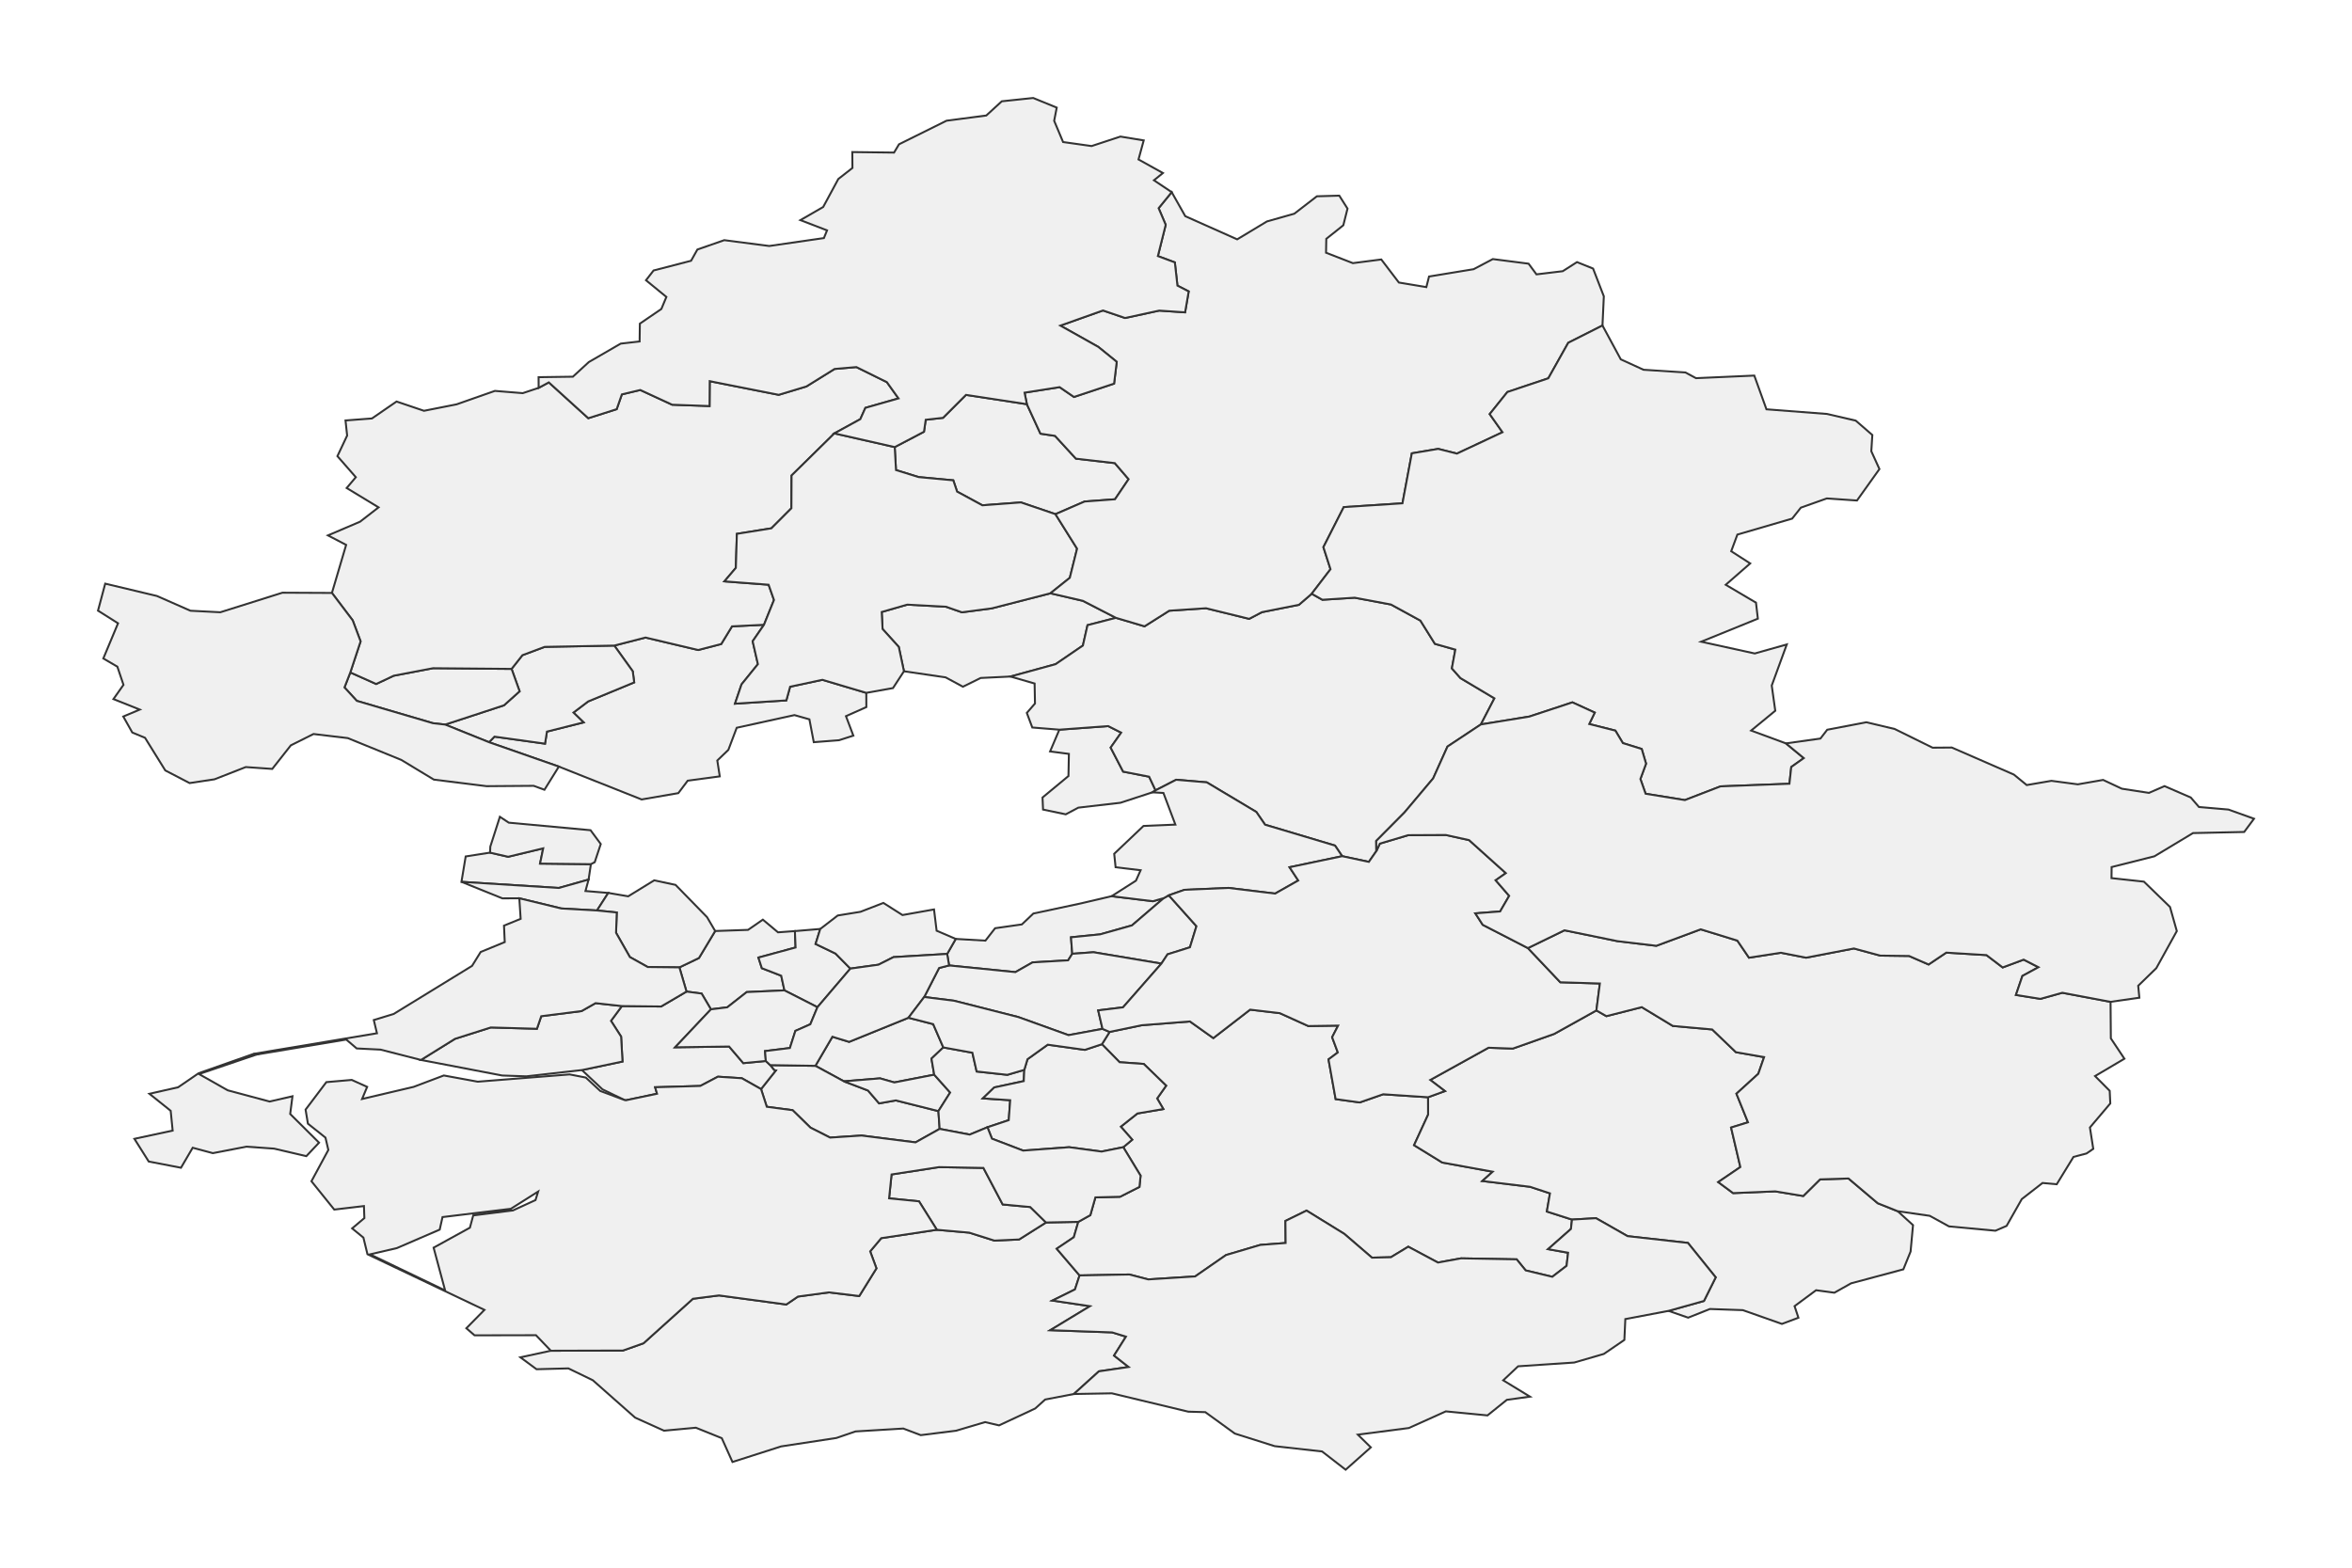
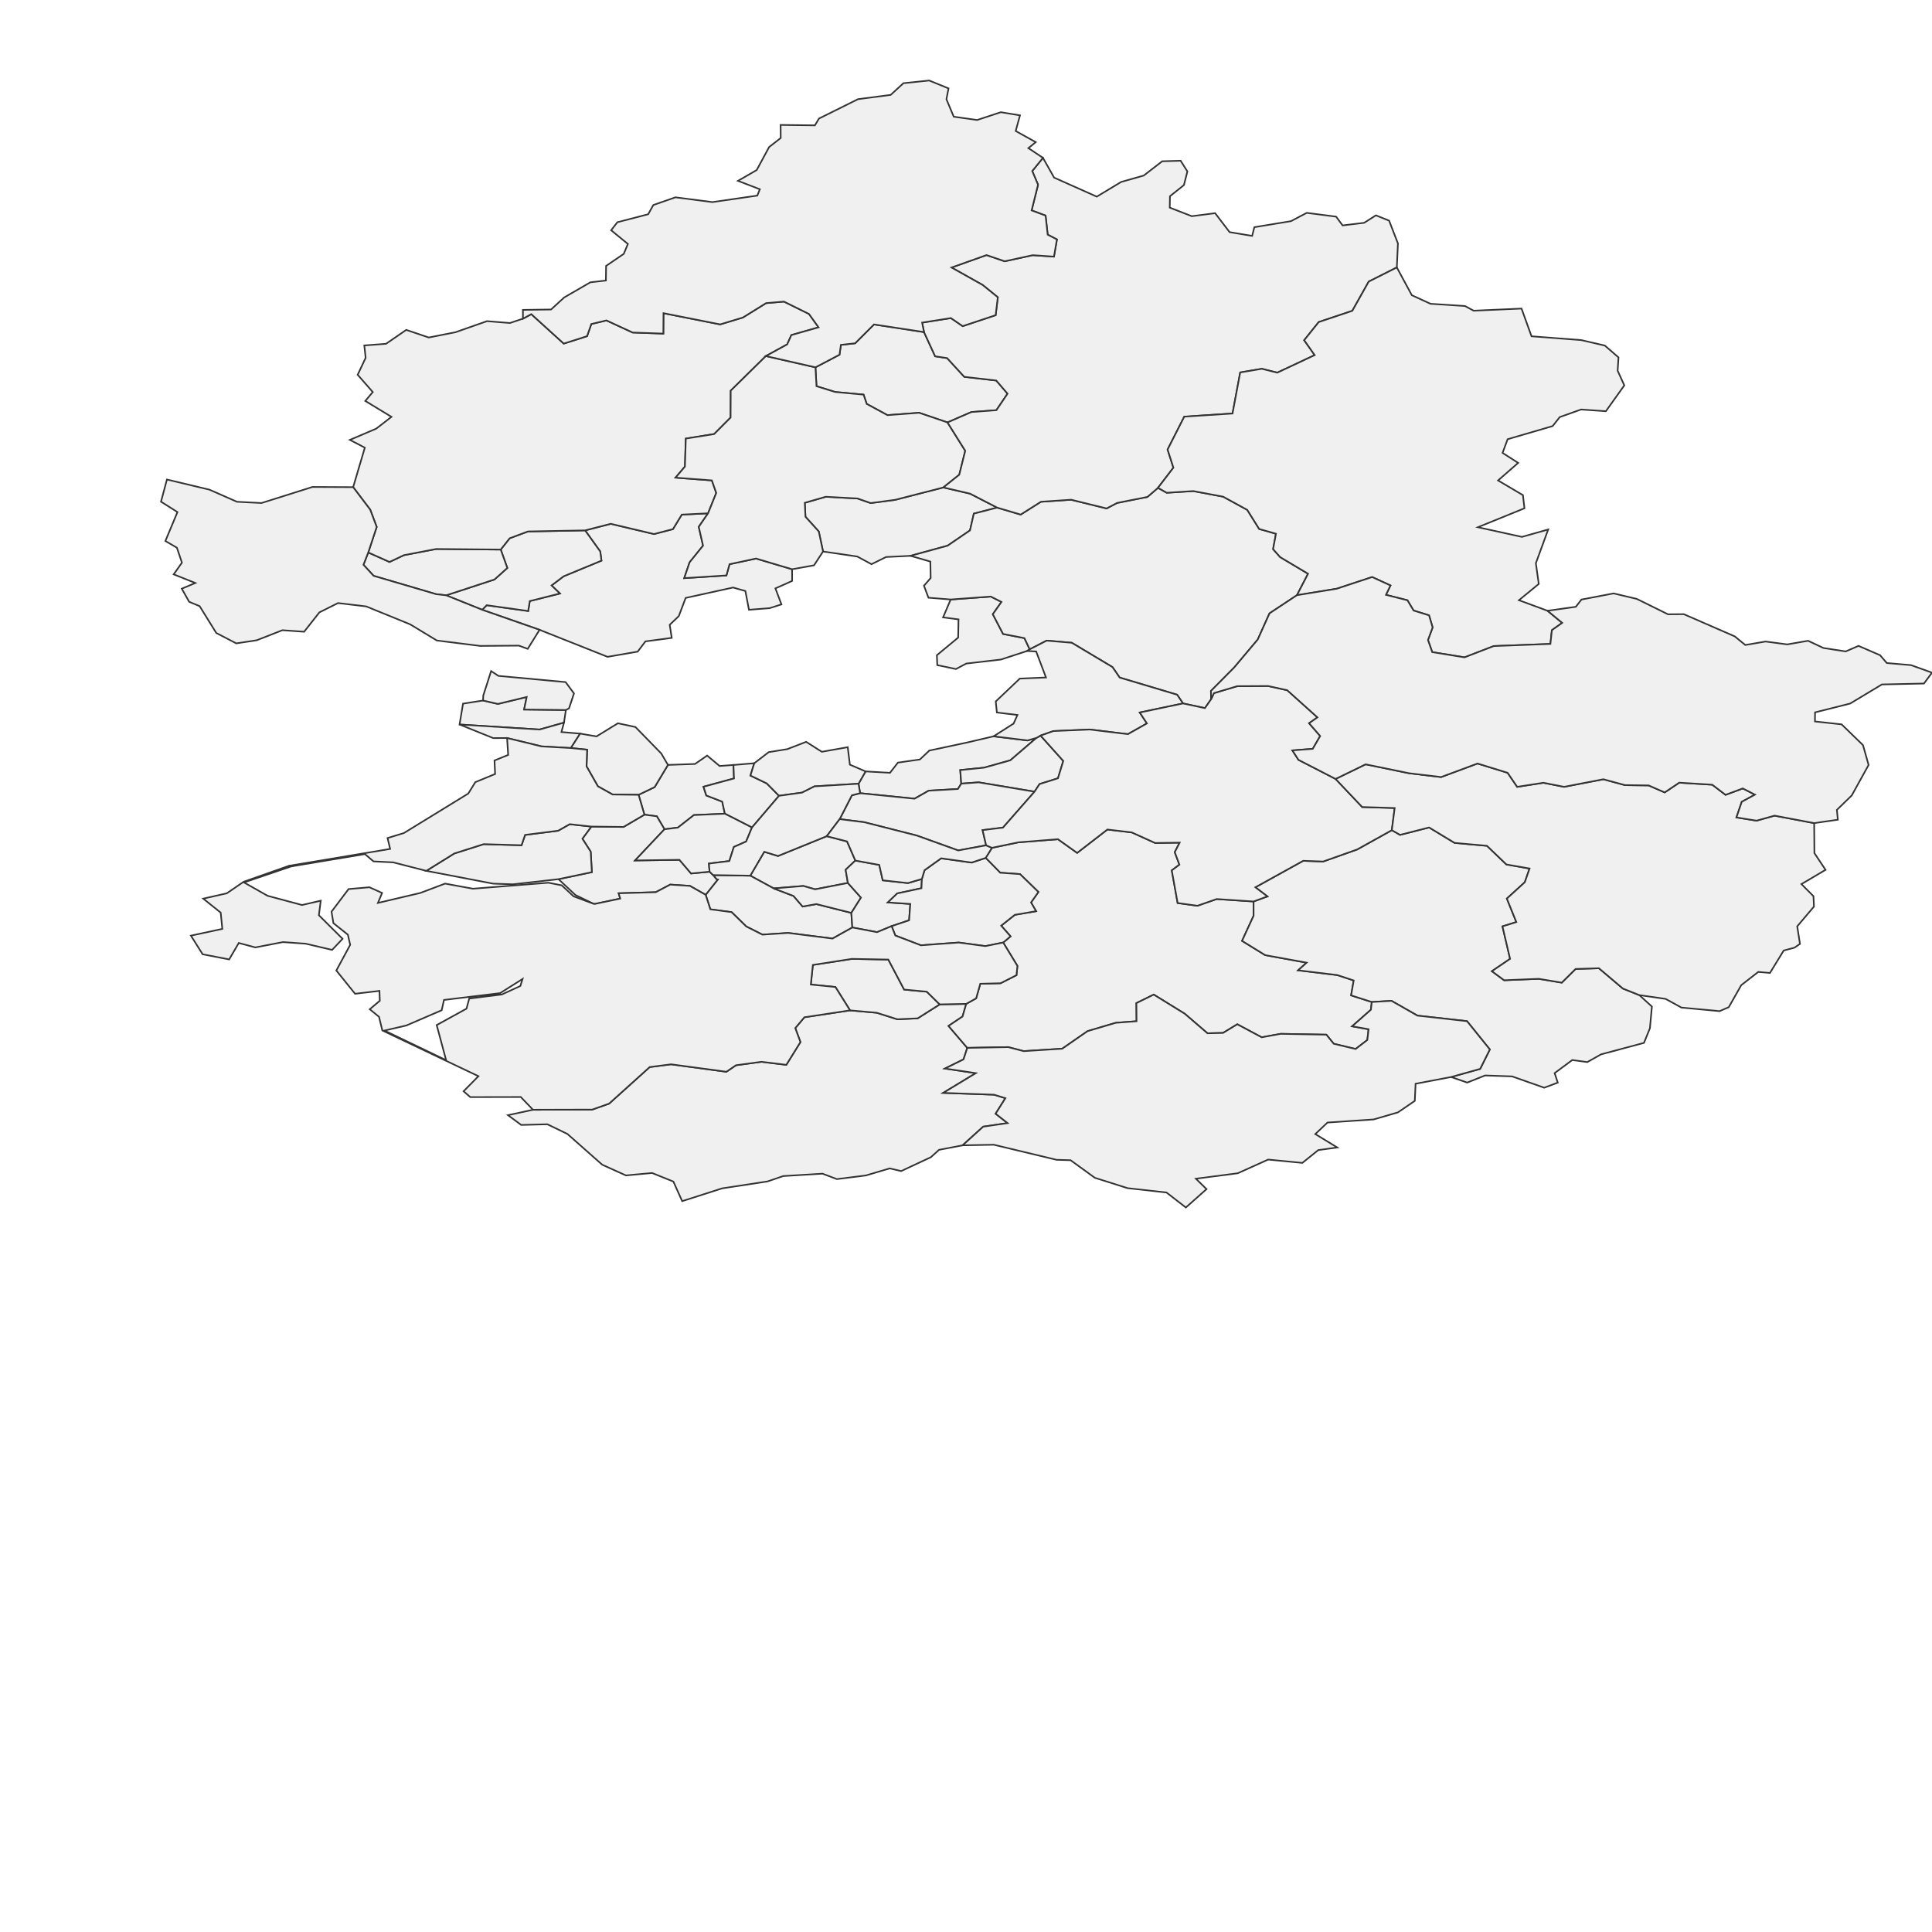
- <svg xmlns="http://www.w3.org/2000/svg" width="1200" height="800">
+ <svg xmlns="http://www.w3.org/2000/svg" width="1200" height="1200" viewBox="0 0 1100 1200">
  <style>
.region-path { stroke: #333; }
.sido { stroke-width: 2; fill: #e0e0e0; }
.sigungu { stroke-width: 1; fill: #f0f0f0; }
</style>
  <path id="31011" data-region="수원시 장안구" data-code="31011" d="M 481.28 534.51 L 476.12 522.62 L 463.49 519.37 L 433.23 531.67 L 424.69 529.06 L 416.02 543.90 L 430.57 551.81 L 449.01 550.30 L 456.29 552.38 L 476.64 548.42 L 475.24 540.21 L 481.28 534.51 Z" fill="#f0f0f0" stroke="#333" class="region-path sigungu" />
  <path id="31012" data-region="수원시 권선구" data-code="31012" d="M 416.02 543.90 L 392.96 543.54 L 394.73 545.79 L 395.00 546.03 L 395.00 546.03 L 395.03 546.07 L 395.68 546.29 L 395.80 546.31 L 388.29 555.77 L 391.21 564.79 L 404.40 566.54 L 413.50 575.44 L 423.52 580.52 L 439.59 579.47 L 467.11 582.96 L 479.41 576.08 L 478.78 567.01 L 457.08 561.54 L 448.52 563.06 L 442.86 556.50 L 430.57 551.81 L 416.02 543.90 Z" fill="#f0f0f0" stroke="#333" class="region-path sigungu" />
  <path id="31013" data-region="수원시 팔달구" data-code="31013" d="M 478.78 567.01 L 484.77 557.53 L 476.64 548.42 L 456.29 552.38 L 449.01 550.30 L 430.57 551.81 L 442.86 556.50 L 448.52 563.06 L 457.08 561.54 L 478.78 567.01 Z" fill="#f0f0f0" stroke="#333" class="region-path sigungu" />
  <path id="31014" data-region="수원시 영통구" data-code="31014" d="M 522.59 545.96 L 513.95 548.49 L 498.29 546.78 L 496.12 537.21 L 481.28 534.51 L 475.24 540.21 L 476.64 548.42 L 484.77 557.53 L 478.78 567.01 L 479.41 576.08 L 494.74 578.99 L 503.80 575.25 L 514.67 571.61 L 515.41 561.45 L 501.47 560.51 L 507.27 554.93 L 522.33 551.70 L 522.59 545.96 Z" fill="#f0f0f0" stroke="#333" class="region-path sigungu" />
  <path id="31021" data-region="성남시 수정구" data-code="31021" d="M 567.17 457.33 L 551.19 461.07 L 527.22 466.18 L 521.37 471.73 L 507.70 473.68 L 502.78 480.01 L 487.63 479.14 L 483.25 486.79 L 484.22 492.67 L 518.06 496.08 L 526.83 491.11 L 544.97 490.06 L 547.06 486.73 L 546.43 478.31 L 561.28 476.81 L 577.54 472.24 L 593.73 458.33 L 588.21 459.90 L 567.17 457.33 Z" fill="#f0f0f0" stroke="#333" class="region-path sigungu" />
  <path id="31022" data-region="성남시 중원구" data-code="31022" d="M 592.56 491.73 L 595.69 487.00 L 607.12 483.41 L 610.43 472.64 L 596.32 456.89 L 593.73 458.33 L 577.54 472.24 L 561.28 476.81 L 546.43 478.31 L 547.06 486.73 L 557.90 485.93 L 592.56 491.73 Z" fill="#f0f0f0" stroke="#333" class="region-path sigungu" />
  <path id="31023" data-region="성남시 분당구" data-code="31023" d="M 592.56 491.73 L 557.90 485.93 L 547.06 486.73 L 544.97 490.06 L 526.83 491.11 L 518.06 496.08 L 484.22 492.67 L 479.13 493.97 L 471.54 508.77 L 486.74 510.68 L 519.53 519.01 L 545.17 528.24 L 562.50 525.04 L 560.30 515.60 L 572.97 514.05 L 592.56 491.73 Z" fill="#f0f0f0" stroke="#333" class="region-path sigungu" />
  <path id="31030" data-region="의정부시" data-code="31030" d="M 535.92 302.76 L 506.03 310.45 L 490.79 312.46 L 482.61 309.61 L 462.87 308.55 L 449.85 312.30 L 450.29 320.99 L 458.56 330.13 L 461.20 342.55 L 482.45 345.66 L 491.29 350.44 L 500.34 345.97 L 515.54 345.24 L 538.57 338.94 L 552.50 329.43 L 554.86 319.03 L 569.37 315.29 L 552.51 306.61 L 535.92 302.76 Z" fill="#f0f0f0" stroke="#333" class="region-path sigungu" />
  <path id="31041" data-region="안양시 만안구" data-code="31041" d="M 405.56 475.14 L 396.95 475.77 L 389.21 469.30 L 381.66 474.52 L 364.88 475.10 L 356.61 488.87 L 346.63 493.66 L 350.25 506.01 L 357.96 507.01 L 362.72 515.07 L 371.05 514.04 L 380.98 506.26 L 400.22 505.40 L 398.58 497.91 L 388.70 494.08 L 386.95 488.66 L 405.91 483.51 L 405.56 475.14 Z" fill="#f0f0f0" stroke="#333" class="region-path sigungu" />
  <path id="31042" data-region="안양시 동안구" data-code="31042" d="M 433.86 494.28 L 426.29 486.61 L 416.11 481.71 L 418.50 474.05 L 405.56 475.14 L 405.91 483.51 L 386.95 488.66 L 388.70 494.08 L 398.58 497.91 L 400.22 505.40 L 417.06 513.98 L 433.86 494.28 Z" fill="#f0f0f0" stroke="#333" class="region-path sigungu" />
  <path id="31051" data-region="부천시 원미구" data-code="31051" d="M 301.48 440.99 L 275.54 440.70 L 277.15 432.91 L 259.27 437.21 L 250.03 435.10 L 237.59 437.05 L 235.44 450.01 L 285.12 453.13 L 300.30 448.86 L 301.48 440.99 Z" fill="#f0f0f0" stroke="#333" class="region-path sigungu" />
  <path id="31052" data-region="부천시 소사구" data-code="31052" d="M 310.34 455.66 L 298.71 454.69 L 300.30 448.86 L 285.12 453.13 L 235.44 450.01 L 256.32 458.44 L 264.96 458.41 L 286.36 463.60 L 304.59 464.62 L 310.34 455.66 Z" fill="#f0f0f0" stroke="#333" class="region-path sigungu" />
  <path id="31053" data-region="부천시 오정구" data-code="31053" d="M 301.30 423.66 L 259.58 419.81 L 255.04 416.82 L 250.16 432.03 L 250.03 435.10 L 259.27 437.21 L 277.15 432.91 L 275.54 440.70 L 301.48 440.99 L 303.43 439.98 L 306.51 430.71 L 301.30 423.66 Z" fill="#f0f0f0" stroke="#333" class="region-path sigungu" />
  <path id="31060" data-region="광명시" data-code="31060" d="M 344.67 451.56 L 333.78 449.24 L 320.52 457.39 L 310.34 455.66 L 304.59 464.62 L 314.67 465.64 L 314.31 476.01 L 321.36 488.40 L 330.47 493.48 L 346.63 493.66 L 356.61 488.87 L 364.88 475.10 L 360.74 468.03 L 344.67 451.56 Z" fill="#f0f0f0" stroke="#333" class="region-path sigungu" />
  <path id="31070" data-region="평택시" data-code="31070" d="M 550.15 623.52 L 533.68 623.84 L 519.96 632.51 L 507.35 633.08 L 494.48 629.02 L 477.98 627.56 L 449.62 631.84 L 443.96 638.57 L 447.16 647.25 L 438.39 661.38 L 422.91 659.50 L 407.13 661.64 L 401.17 665.69 L 366.84 661.06 L 353.53 662.77 L 328.33 685.47 L 317.83 689.19 L 281.04 689.29 L 265.51 692.66 L 273.74 698.72 L 289.99 698.30 L 302.45 704.34 L 324.04 723.42 L 338.78 730.08 L 355.04 728.57 L 368.25 733.90 L 373.71 746.06 L 398.50 738.12 L 426.73 733.81 L 436.49 730.47 L 460.87 728.99 L 469.78 732.36 L 487.80 730.10 L 502.62 725.71 L 509.73 727.38 L 528.19 718.75 L 533.24 714.19 L 547.89 711.37 L 560.67 699.80 L 575.83 697.58 L 568.39 691.75 L 574.47 682.10 L 567.41 679.93 L 535.85 678.81 L 556.10 666.55 L 536.94 663.69 L 548.46 658.00 L 550.80 650.86 L 539.14 637.23 L 547.86 631.37 L 550.15 623.52 Z" fill="#f0f0f0" stroke="#333" class="region-path sigungu" />
  <path id="31080" data-region="동두천시" data-code="31080" d="M 523.92 206.26 L 492.85 201.51 L 481.13 213.22 L 472.30 214.21 L 471.42 220.32 L 456.49 228.15 L 457.14 239.88 L 468.70 243.46 L 486.37 245.11 L 488.32 250.88 L 501.21 257.86 L 520.90 256.39 L 538.50 262.38 L 553.37 255.93 L 568.88 254.78 L 575.81 244.52 L 568.78 236.33 L 548.95 234.06 L 538.27 222.42 L 530.84 221.30 L 523.92 206.26 Z" fill="#f0f0f0" stroke="#333" class="region-path sigungu" />
  <path id="31091" data-region="안산시 상록구" data-code="31091" d="M 362.72 515.07 L 357.96 507.01 L 350.25 506.01 L 337.29 513.62 L 317.30 513.40 L 311.73 520.94 L 316.89 528.99 L 317.61 541.71 L 296.90 546.06 L 307.38 555.90 L 318.66 561.36 L 319.33 561.48 L 335.23 558.14 L 334.25 554.83 L 357.32 554.16 L 366.29 549.44 L 378.50 550.24 L 388.29 555.77 L 395.80 546.31 L 395.68 546.29 L 395.03 546.07 L 395.00 546.03 L 395.00 546.03 L 394.73 545.79 L 392.96 543.54 L 390.73 541.43 L 379.24 542.53 L 372.00 534.05 L 344.45 534.44 L 362.72 515.07 Z" fill="#f0f0f0" stroke="#333" class="region-path sigungu" />
  <path id="31092" data-region="안산시 단원구" data-code="31092" d="M 130.93 538.13 L 129.47 537.78 L 101.31 547.70 L 90.87 554.85 L 76.23 558.16 L 87.08 566.85 L 88.09 576.95 L 68.57 581.14 L 75.88 592.73 L 92.34 595.91 L 98.31 585.70 L 108.59 588.46 L 125.72 585.15 L 139.86 586.15 L 156.29 589.99 L 162.78 583.11 L 148.06 568.47 L 149.22 559.43 L 137.57 562.12 L 116.18 556.39 L 101.54 548.10 L 130.93 538.13 Z M 317.30 513.40 L 303.86 511.91 L 296.69 515.96 L 276.14 518.58 L 273.94 524.99 L 250.41 524.32 L 232.16 530.11 L 214.78 540.90 L 256.23 548.84 L 268.55 549.26 L 296.90 546.06 L 317.61 541.71 L 316.89 528.99 L 311.73 520.94 L 317.30 513.40 Z" fill="#f0f0f0" stroke="#333" class="region-path sigungu" />
  <path id="31101" data-region="고양시 덕양구" data-code="31101" d="M 389.79 318.83 L 373.47 319.63 L 367.97 328.65 L 356.24 331.70 L 329.35 325.34 L 313.41 329.44 L 322.82 342.55 L 323.57 348.23 L 300.09 357.94 L 292.57 363.63 L 297.75 368.64 L 279.05 373.34 L 278.07 379.50 L 252.28 375.91 L 249.51 378.76 L 285.13 391.20 L 327.36 407.97 L 346.08 404.74 L 350.88 398.38 L 367.23 396.19 L 365.97 388.09 L 371.61 382.67 L 375.88 371.38 L 405.33 364.92 L 412.96 367.08 L 415.19 378.74 L 428.07 377.74 L 435.38 375.40 L 431.62 365.47 L 442.01 360.83 L 441.99 353.57 L 419.60 346.91 L 403.12 350.44 L 401.19 357.42 L 375.00 359.09 L 378.34 349.24 L 386.69 338.92 L 384.01 327.23 L 389.79 318.83 Z" fill="#f0f0f0" stroke="#333" class="region-path sigungu" />
  <path id="31103" data-region="고양시 일산동구" data-code="31103" d="M 313.41 329.44 L 277.90 330.10 L 266.54 334.34 L 261.01 341.34 L 265.10 352.78 L 257.14 359.92 L 227.13 369.76 L 249.51 378.76 L 252.28 375.91 L 278.07 379.50 L 279.05 373.34 L 297.75 368.64 L 292.57 363.63 L 300.09 357.94 L 323.57 348.23 L 322.82 342.55 L 313.41 329.44 Z" fill="#f0f0f0" stroke="#333" class="region-path sigungu" />
  <path id="31104" data-region="고양시 일산서구" data-code="31104" d="M 261.01 341.34 L 220.95 340.99 L 200.87 344.82 L 191.93 349.04 L 178.73 343.14 L 175.75 350.80 L 182.05 357.66 L 220.82 369.04 L 227.13 369.76 L 257.14 359.92 L 265.10 352.78 L 261.01 341.34 Z" fill="#f0f0f0" stroke="#333" class="region-path sigungu" />
  <path id="31110" data-region="과천시" data-code="31110" d="M 487.63 479.14 L 477.87 474.95 L 476.54 464.09 L 460.45 466.95 L 450.71 460.77 L 439.04 465.29 L 427.42 467.18 L 418.50 474.05 L 416.11 481.71 L 426.29 486.61 L 433.86 494.28 L 448.18 492.30 L 455.88 488.42 L 483.25 486.79 L 487.63 479.14 Z" fill="#f0f0f0" stroke="#333" class="region-path sigungu" />
  <path id="31120" data-region="구리시" data-code="31120" d="M 589.57 403.31 L 586.30 396.35 L 573.03 393.76 L 566.66 381.50 L 572.03 373.87 L 565.42 370.53 L 540.48 372.36 L 535.76 383.46 L 545.35 384.71 L 545.13 396.01 L 531.90 406.97 L 532.16 413.12 L 543.76 415.55 L 550.16 412.15 L 571.66 409.66 L 587.95 404.33 L 589.57 403.31 Z" fill="#f0f0f0" stroke="#333" class="region-path sigungu" />
  <path id="31130" data-region="남양주시" data-code="31130" d="M 669.24 303.00 L 662.70 308.64 L 643.82 312.39 L 637.34 315.80 L 615.33 310.39 L 596.55 311.65 L 583.95 319.61 L 569.37 315.29 L 554.86 319.03 L 552.50 329.43 L 538.57 338.94 L 515.54 345.24 L 527.86 348.80 L 528.05 359.01 L 523.89 363.80 L 526.68 371.25 L 540.48 372.36 L 565.42 370.53 L 572.03 373.87 L 566.66 381.50 L 573.03 393.76 L 586.30 396.35 L 589.57 403.31 L 600.10 397.91 L 615.68 399.23 L 640.98 414.35 L 645.44 420.85 L 681.13 431.51 L 684.79 436.92 L 698.40 439.82 L 702.21 434.34 L 702.15 429.14 L 716.59 414.59 L 731.21 397.22 L 738.52 380.97 L 755.55 369.69 L 762.46 356.36 L 745.13 346.03 L 740.75 341.09 L 742.52 331.51 L 732.10 328.55 L 724.70 316.69 L 709.68 308.48 L 691.19 305.01 L 674.69 306.06 L 669.24 303.00 Z" fill="#f0f0f0" stroke="#333" class="region-path sigungu" />
  <path id="31140" data-region="오산시" data-code="31140" d="M 533.68 623.84 L 525.63 615.95 L 511.58 614.64 L 501.75 596.00 L 479.10 595.58 L 454.88 599.33 L 453.61 611.52 L 468.88 613.04 L 477.98 627.56 L 494.48 629.02 L 507.35 633.08 L 519.96 632.51 L 533.68 623.84 Z" fill="#f0f0f0" stroke="#333" class="region-path sigungu" />
  <path id="31150" data-region="시흥시" data-code="31150" d="M 304.59 464.62 L 286.36 463.60 L 264.96 458.41 L 265.64 468.89 L 257.14 472.35 L 257.52 480.75 L 245.24 485.80 L 240.85 492.89 L 200.86 517.43 L 190.71 520.53 L 192.32 527.28 L 129.47 537.78 L 130.93 538.13 L 176.66 530.49 L 181.99 535.03 L 194.19 535.63 L 214.78 540.90 L 232.16 530.11 L 250.41 524.32 L 273.94 524.99 L 276.14 518.58 L 296.69 515.96 L 303.86 511.91 L 317.30 513.40 L 337.29 513.62 L 350.25 506.01 L 346.63 493.66 L 330.47 493.48 L 321.36 488.40 L 314.31 476.01 L 314.67 465.64 L 304.59 464.62 Z" fill="#f0f0f0" stroke="#333" class="region-path sigungu" />
  <path id="31160" data-region="군포시" data-code="31160" d="M 400.22 505.40 L 380.98 506.26 L 371.05 514.04 L 362.72 515.07 L 344.45 534.44 L 372.00 534.05 L 379.24 542.53 L 390.73 541.43 L 390.32 536.38 L 403.01 534.81 L 405.81 526.06 L 413.44 522.69 L 417.06 513.98 L 400.22 505.40 Z" fill="#f0f0f0" stroke="#333" class="region-path sigungu" />
  <path id="31170" data-region="의왕시" data-code="31170" d="M 484.22 492.67 L 483.25 486.79 L 455.88 488.42 L 448.18 492.30 L 433.86 494.28 L 417.06 513.98 L 413.44 522.69 L 405.81 526.06 L 403.01 534.81 L 390.32 536.38 L 390.73 541.43 L 392.96 543.54 L 416.02 543.90 L 424.69 529.06 L 433.23 531.67 L 463.49 519.37 L 471.54 508.77 L 479.13 493.97 L 484.22 492.67 Z" fill="#f0f0f0" stroke="#333" class="region-path sigungu" />
  <path id="31180" data-region="하남시" data-code="31180" d="M 684.79 436.92 L 681.13 431.51 L 645.44 420.85 L 640.98 414.35 L 615.68 399.23 L 600.10 397.91 L 589.57 403.31 L 587.95 404.33 L 593.58 404.65 L 599.68 420.80 L 583.42 421.49 L 568.47 435.69 L 569.18 442.55 L 581.95 444.08 L 579.57 449.40 L 567.17 457.33 L 588.21 459.90 L 593.73 458.33 L 596.32 456.89 L 604.30 454.08 L 626.75 453.11 L 650.58 456.00 L 662.37 449.32 L 657.93 442.55 L 684.79 436.92 Z" fill="#f0f0f0" stroke="#333" class="region-path sigungu" />
  <path id="31191" data-region="용인시 처인구" data-code="31191" d="M 728.62 559.93 L 705.70 558.41 L 693.75 562.58 L 681.45 560.88 L 677.81 540.61 L 682.56 537.07 L 679.66 529.30 L 682.71 523.37 L 667.52 523.60 L 652.95 517.01 L 637.81 515.23 L 619.04 529.74 L 607.12 521.25 L 582.54 523.18 L 566.13 526.60 L 562.21 532.87 L 571.24 542.06 L 583.54 542.93 L 594.97 554.03 L 590.38 560.55 L 593.54 565.96 L 580.32 568.21 L 571.84 574.94 L 577.67 581.59 L 573.10 585.43 L 581.93 599.95 L 581.35 605.69 L 571.46 610.71 L 558.87 611.03 L 556.29 620.09 L 550.15 623.52 L 547.86 631.37 L 539.14 637.23 L 550.80 650.86 L 576.20 650.38 L 585.84 652.89 L 609.77 651.37 L 625.51 640.47 L 643.06 635.28 L 655.93 634.31 L 655.83 623.06 L 666.60 617.77 L 685.86 629.65 L 699.98 641.79 L 709.66 641.57 L 718.51 636.20 L 733.65 644.29 L 745.47 642.14 L 773.81 642.65 L 778.40 648.30 L 792.00 651.55 L 799.28 645.96 L 800.05 639.28 L 789.83 637.46 L 801.49 627.16 L 802.04 622.36 L 789.21 618.25 L 790.80 608.97 L 780.65 605.63 L 756.30 602.68 L 761.57 597.93 L 735.83 593.24 L 721.46 584.40 L 728.63 568.82 L 728.62 559.93 Z" fill="#f0f0f0" stroke="#333" class="region-path sigungu" />
  <path id="31192" data-region="용인시 기흥구" data-code="31192" d="M 562.21 532.87 L 553.50 535.75 L 534.56 533.11 L 524.23 540.51 L 522.59 545.96 L 522.33 551.70 L 507.27 554.93 L 501.47 560.51 L 515.41 561.45 L 514.67 571.61 L 503.80 575.25 L 506.10 581.07 L 521.98 587.15 L 545.47 585.43 L 562.04 587.65 L 573.10 585.43 L 577.67 581.59 L 571.84 574.94 L 580.32 568.21 L 593.54 565.96 L 590.38 560.55 L 594.97 554.03 L 583.54 542.93 L 571.24 542.06 L 562.21 532.87 Z" fill="#f0f0f0" stroke="#333" class="region-path sigungu" />
  <path id="31193" data-region="용인시 수지구" data-code="31193" d="M 562.50 525.04 L 545.17 528.24 L 519.53 519.01 L 486.74 510.68 L 471.54 508.77 L 463.49 519.37 L 476.12 522.62 L 481.28 534.51 L 496.12 537.21 L 498.29 546.78 L 513.95 548.49 L 522.59 545.96 L 524.23 540.51 L 534.56 533.11 L 553.50 535.75 L 562.21 532.87 L 566.13 526.60 L 562.50 525.04 Z" fill="#f0f0f0" stroke="#333" class="region-path sigungu" />
  <path id="31200" data-region="파주시" data-code="31200" d="M 425.70 221.16 L 438.94 213.91 L 441.53 208.13 L 458.43 203.31 L 452.48 195.00 L 436.93 187.32 L 425.80 188.28 L 411.43 197.21 L 397.31 201.48 L 362.10 194.52 L 362.01 207.21 L 342.94 206.53 L 326.68 199.01 L 317.27 201.26 L 314.63 208.80 L 300.15 213.41 L 280.01 195.13 L 274.82 197.93 L 266.71 200.63 L 252.50 199.48 L 232.95 206.34 L 216.32 209.63 L 202.33 204.90 L 189.77 213.54 L 176.28 214.56 L 177.11 222.27 L 172.15 232.78 L 181.54 243.51 L 176.88 249.04 L 193.14 258.91 L 183.70 266.23 L 167.33 273.22 L 176.60 278.06 L 169.35 302.58 L 179.95 316.58 L 183.97 327.30 L 178.73 343.14 L 191.93 349.04 L 200.87 344.82 L 220.95 340.99 L 261.01 341.34 L 266.54 334.34 L 277.90 330.10 L 313.41 329.44 L 329.35 325.34 L 356.24 331.70 L 367.97 328.65 L 373.47 319.63 L 389.79 318.83 L 394.89 306.18 L 392.15 298.39 L 369.59 296.68 L 375.43 289.80 L 375.96 272.42 L 393.57 269.60 L 403.78 259.36 L 403.86 242.65 L 425.70 221.16 Z" fill="#f0f0f0" stroke="#333" class="region-path sigungu" />
  <path id="31210" data-region="이천시" data-code="31210" d="M 968.21 618.08 L 958.04 614.02 L 943.12 601.39 L 928.61 601.84 L 920.04 610.33 L 905.75 607.96 L 884.24 608.85 L 876.65 603.23 L 887.94 595.55 L 883.21 575.39 L 891.83 572.72 L 885.94 558.13 L 897.09 547.97 L 900.05 539.46 L 885.67 536.94 L 873.57 525.34 L 853.48 523.54 L 837.65 513.95 L 819.58 518.55 L 814.49 515.63 L 792.99 527.60 L 771.84 535.10 L 759.44 534.66 L 729.73 551.10 L 737.19 556.79 L 728.62 559.93 L 728.63 568.82 L 721.46 584.40 L 735.83 593.24 L 761.57 597.93 L 756.30 602.68 L 780.65 605.63 L 790.80 608.97 L 789.21 618.25 L 802.04 622.36 L 814.29 621.65 L 830.39 630.82 L 861.19 634.27 L 875.36 651.84 L 869.36 663.89 L 851.30 668.95 L 861.30 672.41 L 872.41 667.99 L 889.19 668.57 L 909.14 675.60 L 917.56 672.44 L 915.60 666.53 L 926.57 658.41 L 935.91 659.68 L 944.42 654.89 L 971.10 647.75 L 974.79 638.67 L 976.03 625.19 L 968.21 618.08 Z" fill="#f0f0f0" stroke="#333" class="region-path sigungu" />
  <path id="31220" data-region="안성시" data-code="31220" d="M 802.04 622.36 L 801.49 627.16 L 789.83 637.46 L 800.05 639.28 L 799.28 645.96 L 792.00 651.55 L 778.40 648.30 L 773.81 642.65 L 745.47 642.14 L 733.65 644.29 L 718.51 636.20 L 709.66 641.57 L 699.98 641.79 L 685.86 629.65 L 666.60 617.77 L 655.83 623.06 L 655.93 634.31 L 643.06 635.28 L 625.51 640.47 L 609.77 651.37 L 585.84 652.89 L 576.20 650.38 L 550.80 650.86 L 548.46 658.00 L 536.94 663.69 L 556.10 666.55 L 535.85 678.81 L 567.41 679.93 L 574.47 682.10 L 568.39 691.75 L 575.83 697.58 L 560.67 699.80 L 547.89 711.37 L 567.29 711.02 L 606.24 720.38 L 614.96 720.63 L 630.01 731.55 L 650.33 737.98 L 674.52 740.68 L 686.55 750.00 L 699.40 738.59 L 692.79 732.11 L 718.79 728.73 L 737.67 720.23 L 758.93 722.29 L 768.80 714.34 L 780.61 712.72 L 766.95 704.39 L 774.55 697.23 L 803.18 695.31 L 818.29 690.92 L 828.76 683.77 L 829.25 673.13 L 851.30 668.95 L 869.36 663.89 L 875.36 651.84 L 861.19 634.27 L 830.39 630.82 L 814.29 621.65 L 802.04 622.36 Z" fill="#f0f0f0" stroke="#333" class="region-path sigungu" />
  <path id="31230" data-region="김포시" data-code="31230" d="M 169.35 302.58 L 144.09 302.46 L 112.40 312.44 L 97.16 311.66 L 80.06 304.13 L 53.68 297.84 L 50.00 311.61 L 60.22 318.07 L 52.72 336.02 L 59.88 340.21 L 63.00 349.48 L 57.88 356.74 L 71.31 362.10 L 62.90 365.64 L 67.49 373.80 L 73.99 376.50 L 84.33 393.16 L 96.74 399.61 L 109.45 397.68 L 125.39 391.44 L 138.91 392.38 L 148.37 380.36 L 159.95 374.57 L 177.46 376.66 L 204.77 387.80 L 221.34 397.83 L 248.26 401.19 L 272.28 401.01 L 277.78 403.02 L 285.13 391.20 L 249.51 378.76 L 227.13 369.76 L 220.82 369.04 L 182.05 357.66 L 175.75 350.80 L 178.73 343.14 L 183.97 327.30 L 179.95 316.58 L 169.35 302.58 Z" fill="#f0f0f0" stroke="#333" class="region-path sigungu" />
  <path id="31240" data-region="화성시" data-code="31240" d="M 318.66 561.36 L 306.25 556.72 L 298.89 549.89 L 290.65 548.28 L 243.74 551.99 L 226.44 548.82 L 211.03 554.64 L 184.74 560.82 L 187.32 554.63 L 179.46 551.09 L 166.50 552.22 L 155.91 566.25 L 157.09 573.40 L 166.05 580.53 L 167.52 586.83 L 158.90 602.80 L 170.54 617.25 L 185.68 615.46 L 185.90 621.60 L 179.66 626.86 L 185.41 631.56 L 187.48 640.04 L 247.16 668.44 L 237.93 677.81 L 242.11 681.43 L 273.45 681.37 L 281.04 689.29 L 317.83 689.19 L 328.33 685.47 L 353.53 662.77 L 366.84 661.06 L 401.17 665.69 L 407.13 661.64 L 422.91 659.50 L 438.39 661.38 L 447.16 647.25 L 443.96 638.57 L 449.62 631.84 L 477.98 627.56 L 468.88 613.04 L 453.61 611.52 L 454.88 599.33 L 479.10 595.58 L 501.75 596.00 L 511.58 614.64 L 525.63 615.95 L 533.68 623.84 L 550.15 623.52 L 556.29 620.09 L 558.87 611.03 L 571.46 610.71 L 581.35 605.69 L 581.93 599.95 L 573.10 585.43 L 562.04 587.65 L 545.47 585.43 L 521.98 587.15 L 506.10 581.07 L 503.80 575.25 L 494.74 578.99 L 479.41 576.08 L 467.11 582.96 L 439.59 579.47 L 423.52 580.52 L 413.50 575.44 L 404.40 566.54 L 391.21 564.79 L 388.29 555.77 L 378.50 550.24 L 366.29 549.44 L 357.32 554.16 L 334.25 554.83 L 335.23 558.14 L 319.33 561.48 L 318.66 561.36 Z M 274.56 608.07 L 273.21 612.41 L 261.71 617.69 L 241.44 620.23 L 239.75 626.50 L 221.23 636.69 L 227.10 658.51 L 188.79 640.10 L 202.46 636.92 L 224.34 627.48 L 225.77 621.08 L 260.64 616.85 L 274.56 608.07 Z" fill="#f0f0f0" stroke="#333" class="region-path sigungu" />
  <path id="31250" data-region="광주시" data-code="31250" d="M 779.56 483.82 L 756.49 471.94 L 752.72 466.08 L 765.38 465.12 L 769.99 457.16 L 763.10 449.21 L 768.29 445.57 L 749.53 428.71 L 737.65 426.09 L 718.46 426.19 L 704.00 430.50 L 702.21 434.34 L 698.40 439.82 L 684.79 436.92 L 657.93 442.55 L 662.37 449.32 L 650.58 456.00 L 626.75 453.11 L 604.30 454.08 L 596.32 456.89 L 610.43 472.64 L 607.12 483.41 L 595.69 487.00 L 592.56 491.73 L 572.97 514.05 L 560.30 515.60 L 562.50 525.04 L 566.13 526.60 L 582.54 523.18 L 607.12 521.25 L 619.04 529.74 L 637.81 515.23 L 652.95 517.01 L 667.52 523.60 L 682.71 523.37 L 679.66 529.30 L 682.56 537.07 L 677.81 540.61 L 681.45 560.88 L 693.75 562.58 L 705.70 558.41 L 728.62 559.93 L 737.19 556.79 L 729.73 551.10 L 759.44 534.66 L 771.84 535.10 L 792.99 527.60 L 814.49 515.63 L 816.26 501.88 L 796.08 501.26 L 779.56 483.82 Z" fill="#f0f0f0" stroke="#333" class="region-path sigungu" />
  <path id="31260" data-region="양주시" data-code="31260" d="M 456.49 228.15 L 425.70 221.16 L 403.86 242.65 L 403.78 259.36 L 393.57 269.60 L 375.96 272.42 L 375.43 289.80 L 369.59 296.68 L 392.15 298.39 L 394.89 306.18 L 389.79 318.83 L 384.01 327.23 L 386.69 338.92 L 378.34 349.24 L 375.00 359.09 L 401.19 357.42 L 403.12 350.44 L 419.60 346.91 L 441.99 353.57 L 455.61 351.13 L 461.20 342.55 L 458.56 330.13 L 450.29 320.99 L 449.85 312.30 L 462.87 308.55 L 482.61 309.61 L 490.79 312.46 L 506.03 310.45 L 535.92 302.76 L 545.82 294.86 L 549.53 279.99 L 538.50 262.38 L 520.90 256.39 L 501.21 257.86 L 488.32 250.88 L 486.37 245.11 L 468.70 243.46 L 457.14 239.88 L 456.49 228.15 Z" fill="#f0f0f0" stroke="#333" class="region-path sigungu" />
  <path id="31270" data-region="포천시" data-code="31270" d="M 804.59 133.75 L 797.32 138.39 L 783.91 140.01 L 779.89 134.56 L 761.65 132.21 L 751.85 137.37 L 729.10 141.11 L 727.73 146.51 L 713.71 144.18 L 704.74 132.41 L 690.24 134.28 L 676.55 128.96 L 676.68 121.88 L 685.37 114.95 L 687.51 106.46 L 683.31 99.84 L 671.87 100.17 L 660.37 109.05 L 646.40 113.00 L 631.21 122.14 L 604.73 110.32 L 597.80 98.05 L 591.13 106.24 L 594.74 114.73 L 590.75 130.69 L 599.41 133.90 L 600.73 145.75 L 606.47 148.72 L 604.63 159.39 L 591.44 158.50 L 574.03 162.28 L 562.76 158.43 L 541.00 166.16 L 560.34 177.01 L 569.76 184.65 L 568.41 195.76 L 547.94 202.57 L 540.63 197.56 L 522.73 200.38 L 523.92 206.26 L 530.84 221.30 L 538.27 222.42 L 548.95 234.06 L 568.78 236.33 L 575.81 244.52 L 568.88 254.78 L 553.37 255.93 L 538.50 262.38 L 549.53 279.99 L 545.82 294.86 L 535.92 302.76 L 552.51 306.61 L 569.37 315.29 L 583.95 319.61 L 596.55 311.65 L 615.33 310.39 L 637.34 315.80 L 643.82 312.39 L 662.70 308.64 L 669.24 303.00 L 678.83 290.48 L 675.21 279.22 L 685.58 258.79 L 715.55 256.84 L 720.32 231.33 L 733.77 229.07 L 743.33 231.48 L 766.58 220.57 L 760.05 211.31 L 769.08 200.05 L 789.96 193.05 L 800.13 174.92 L 817.59 166.11 L 818.28 151.22 L 812.80 137.05 L 804.59 133.75 Z" fill="#f0f0f0" stroke="#333" class="region-path sigungu" />
  <path id="31280" data-region="여주시" data-code="31280" d="M 1076.81 511.25 L 1052.21 506.61 L 1041.04 509.73 L 1028.54 507.72 L 1031.84 498.03 L 1040.03 493.57 L 1032.48 489.70 L 1021.78 493.69 L 1013.51 487.39 L 993.00 486.13 L 983.97 492.18 L 974.02 487.84 L 959.32 487.65 L 945.88 484.01 L 921.50 488.71 L 908.64 486.19 L 892.35 488.72 L 886.41 480.00 L 867.72 474.23 L 845.08 482.64 L 825.24 480.28 L 798.20 474.73 L 779.56 483.82 L 796.08 501.26 L 816.26 501.88 L 814.49 515.63 L 819.58 518.55 L 837.65 513.95 L 853.48 523.54 L 873.57 525.34 L 885.67 536.94 L 900.05 539.46 L 897.09 547.97 L 885.94 558.13 L 891.83 572.72 L 883.21 575.39 L 887.94 595.55 L 876.65 603.23 L 884.24 608.85 L 905.75 607.96 L 920.04 610.33 L 928.61 601.84 L 943.12 601.39 L 958.04 614.02 L 968.21 618.08 L 984.56 620.44 L 994.37 625.83 L 1018.07 628.04 L 1023.77 625.58 L 1031.52 611.91 L 1042.10 603.68 L 1049.35 604.33 L 1057.90 590.38 L 1064.53 588.64 L 1067.99 586.27 L 1066.29 575.36 L 1076.68 563.09 L 1076.38 556.65 L 1068.90 549.13 L 1083.88 540.27 L 1076.96 529.89 L 1076.81 511.25 Z" fill="#f0f0f0" stroke="#333" class="region-path sigungu" />
  <path id="31550" data-region="연천군" data-code="31550" d="M 597.80 98.05 L 588.76 92.00 L 593.32 88.29 L 580.87 81.37 L 583.53 71.64 L 571.64 69.69 L 556.94 74.53 L 542.39 72.48 L 537.84 61.65 L 539.15 54.91 L 527.14 50.00 L 511.12 51.69 L 503.21 58.94 L 482.92 61.60 L 458.67 73.64 L 456.15 77.86 L 434.85 77.60 L 434.92 85.71 L 427.71 91.34 L 419.99 105.63 L 408.37 112.33 L 421.96 117.56 L 420.36 121.49 L 392.48 125.53 L 369.53 122.56 L 355.80 127.34 L 352.60 133.07 L 333.45 138.03 L 329.59 143.02 L 339.99 151.53 L 337.42 157.69 L 326.46 165.16 L 326.33 174.25 L 316.69 175.35 L 300.43 184.75 L 292.28 192.23 L 274.79 192.48 L 274.82 197.93 L 280.01 195.13 L 300.15 213.41 L 314.63 208.80 L 317.27 201.26 L 326.68 199.01 L 342.94 206.53 L 362.01 207.21 L 362.10 194.52 L 397.31 201.48 L 411.43 197.21 L 425.80 188.28 L 436.93 187.32 L 452.48 195.00 L 458.43 203.31 L 441.53 208.13 L 438.94 213.91 L 425.70 221.16 L 456.49 228.15 L 471.42 220.32 L 472.30 214.21 L 481.13 213.22 L 492.85 201.51 L 523.92 206.26 L 522.73 200.38 L 540.63 197.56 L 547.94 202.57 L 568.41 195.76 L 569.76 184.65 L 560.34 177.01 L 541.00 166.16 L 562.76 158.43 L 574.03 162.28 L 591.44 158.50 L 604.63 159.39 L 606.47 148.72 L 600.73 145.75 L 599.41 133.90 L 590.75 130.69 L 594.74 114.73 L 591.13 106.24 L 597.80 98.05 Z" fill="#f0f0f0" stroke="#333" class="region-path sigungu" />
  <path id="31570" data-region="가평군" data-code="31570" d="M 895.05 191.66 L 865.31 192.98 L 859.91 190.07 L 838.53 188.69 L 826.93 183.38 L 817.59 166.11 L 800.13 174.92 L 789.96 193.05 L 769.08 200.05 L 760.05 211.31 L 766.58 220.57 L 743.33 231.48 L 733.77 229.07 L 720.32 231.33 L 715.55 256.84 L 685.58 258.79 L 675.21 279.22 L 678.83 290.48 L 669.24 303.00 L 674.69 306.06 L 691.19 305.01 L 709.68 308.48 L 724.70 316.69 L 732.10 328.55 L 742.52 331.51 L 740.75 341.09 L 745.13 346.03 L 762.46 356.36 L 755.55 369.69 L 780.29 365.67 L 802.25 358.42 L 813.64 363.64 L 810.84 369.47 L 824.17 372.84 L 827.99 379.21 L 837.60 382.20 L 839.82 389.70 L 836.94 397.52 L 839.59 405.05 L 859.65 408.29 L 877.81 401.29 L 912.98 399.95 L 913.91 391.41 L 920.30 386.87 L 911.20 379.36 L 893.44 372.81 L 905.75 362.70 L 903.95 349.83 L 911.62 328.87 L 895.29 333.47 L 867.94 327.47 L 896.87 315.71 L 895.91 307.53 L 880.47 298.42 L 892.96 287.52 L 883.27 281.30 L 886.42 272.80 L 914.37 264.65 L 918.80 259.06 L 932.06 254.35 L 947.44 255.41 L 958.89 239.37 L 954.75 230.26 L 955.27 221.98 L 946.81 214.65 L 932.15 211.24 L 901.25 208.87 L 895.05 191.66 Z" fill="#f0f0f0" stroke="#333" class="region-path sigungu" />
  <path id="31580" data-region="양평군" data-code="31580" d="M 911.20 379.36 L 920.30 386.87 L 913.91 391.41 L 912.98 399.95 L 877.81 401.29 L 859.65 408.29 L 839.59 405.05 L 836.94 397.52 L 839.82 389.70 L 837.60 382.20 L 827.99 379.21 L 824.17 372.84 L 810.84 369.47 L 813.64 363.64 L 802.25 358.42 L 780.29 365.67 L 755.55 369.69 L 738.52 380.97 L 731.21 397.22 L 716.59 414.59 L 702.15 429.14 L 702.21 434.34 L 704.00 430.50 L 718.46 426.19 L 737.65 426.09 L 749.53 428.71 L 768.29 445.57 L 763.10 449.21 L 769.99 457.16 L 765.38 465.12 L 752.72 466.08 L 756.49 471.94 L 779.56 483.82 L 798.20 474.73 L 825.24 480.28 L 845.08 482.64 L 867.72 474.23 L 886.41 480.00 L 892.35 488.72 L 908.64 486.19 L 921.50 488.71 L 945.88 484.01 L 959.32 487.65 L 974.02 487.84 L 983.97 492.18 L 993.00 486.13 L 1013.51 487.39 L 1021.78 493.69 L 1032.48 489.70 L 1040.03 493.57 L 1031.84 498.03 L 1028.54 507.72 L 1041.04 509.73 L 1052.21 506.61 L 1076.81 511.25 L 1091.51 509.14 L 1090.92 503.04 L 1100.16 494.06 L 1110.62 475.14 L 1107.14 462.82 L 1093.84 449.91 L 1077.30 448.11 L 1077.36 442.46 L 1099.18 436.98 L 1118.89 425.12 L 1144.99 424.56 L 1150.00 417.80 L 1136.97 413.12 L 1121.92 411.82 L 1117.75 406.97 L 1104.36 401.16 L 1096.40 404.61 L 1082.58 402.48 L 1073.02 398.00 L 1060.10 400.25 L 1046.64 398.46 L 1034.04 400.62 L 1027.49 395.27 L 995.83 381.47 L 986.02 381.55 L 966.65 372.00 L 952.25 368.57 L 932.26 372.39 L 928.78 376.89 L 911.20 379.36 Z" fill="#f0f0f0" stroke="#333" class="region-path sigungu" />
</svg>
